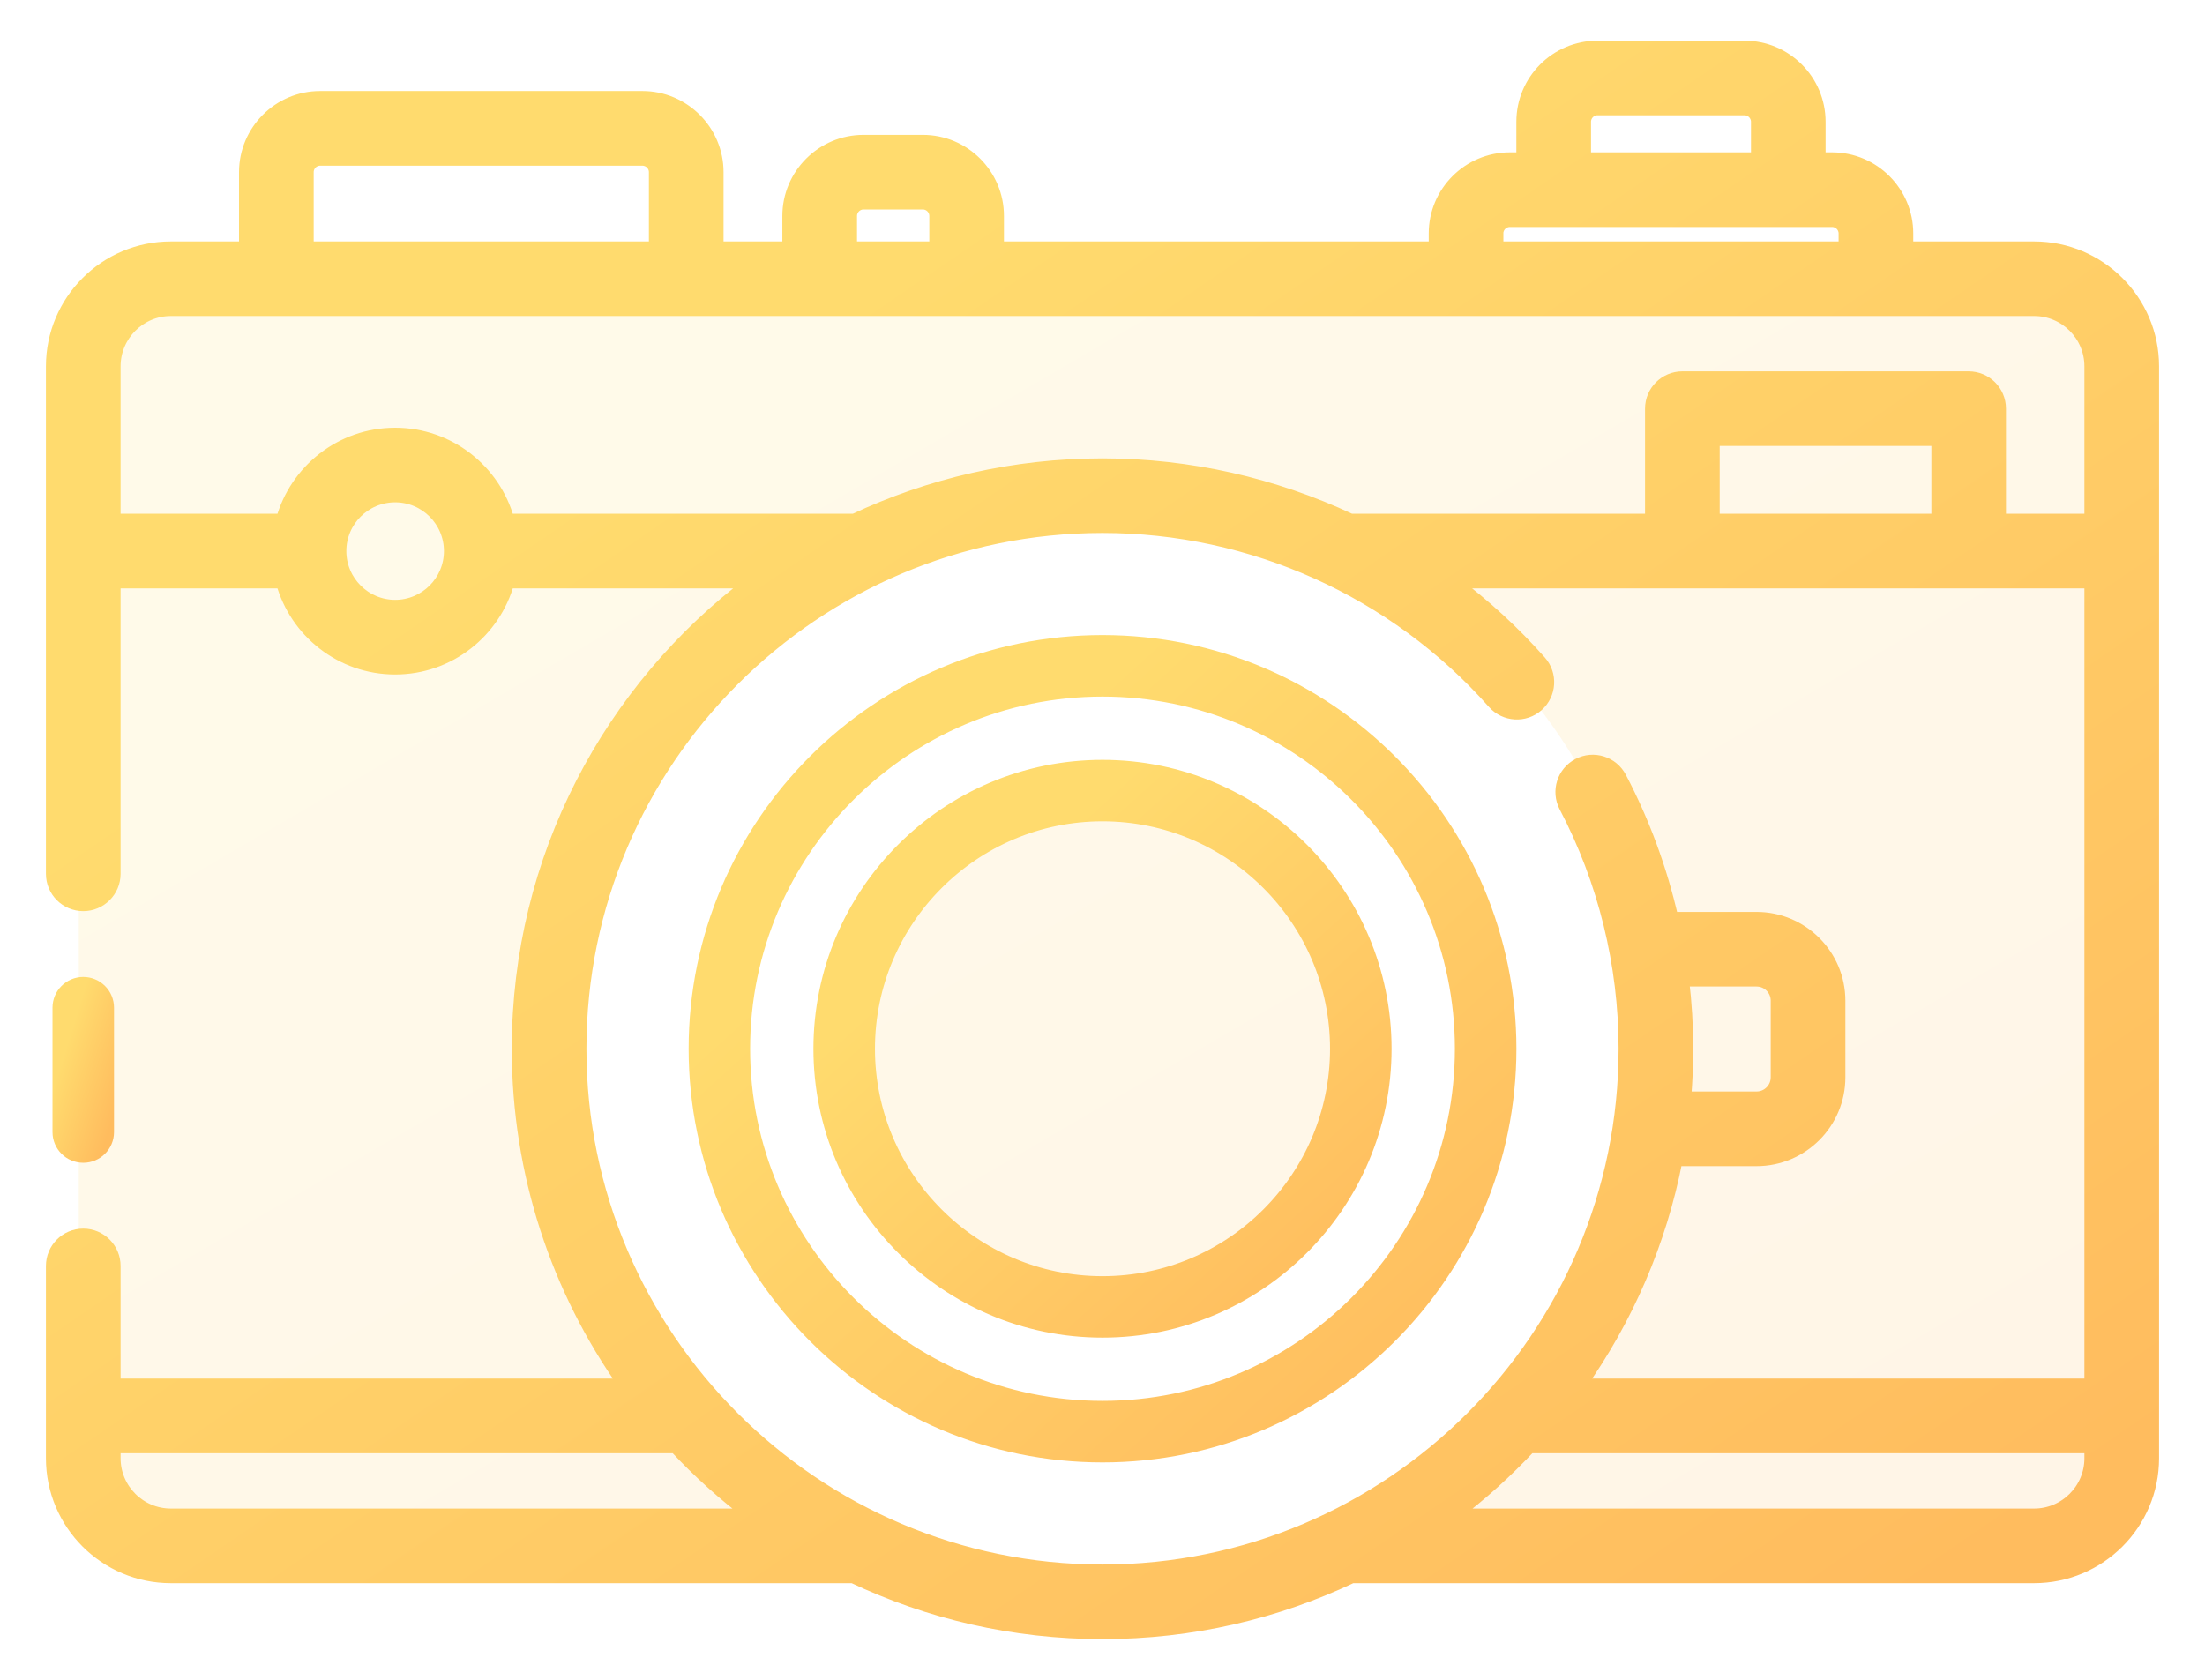
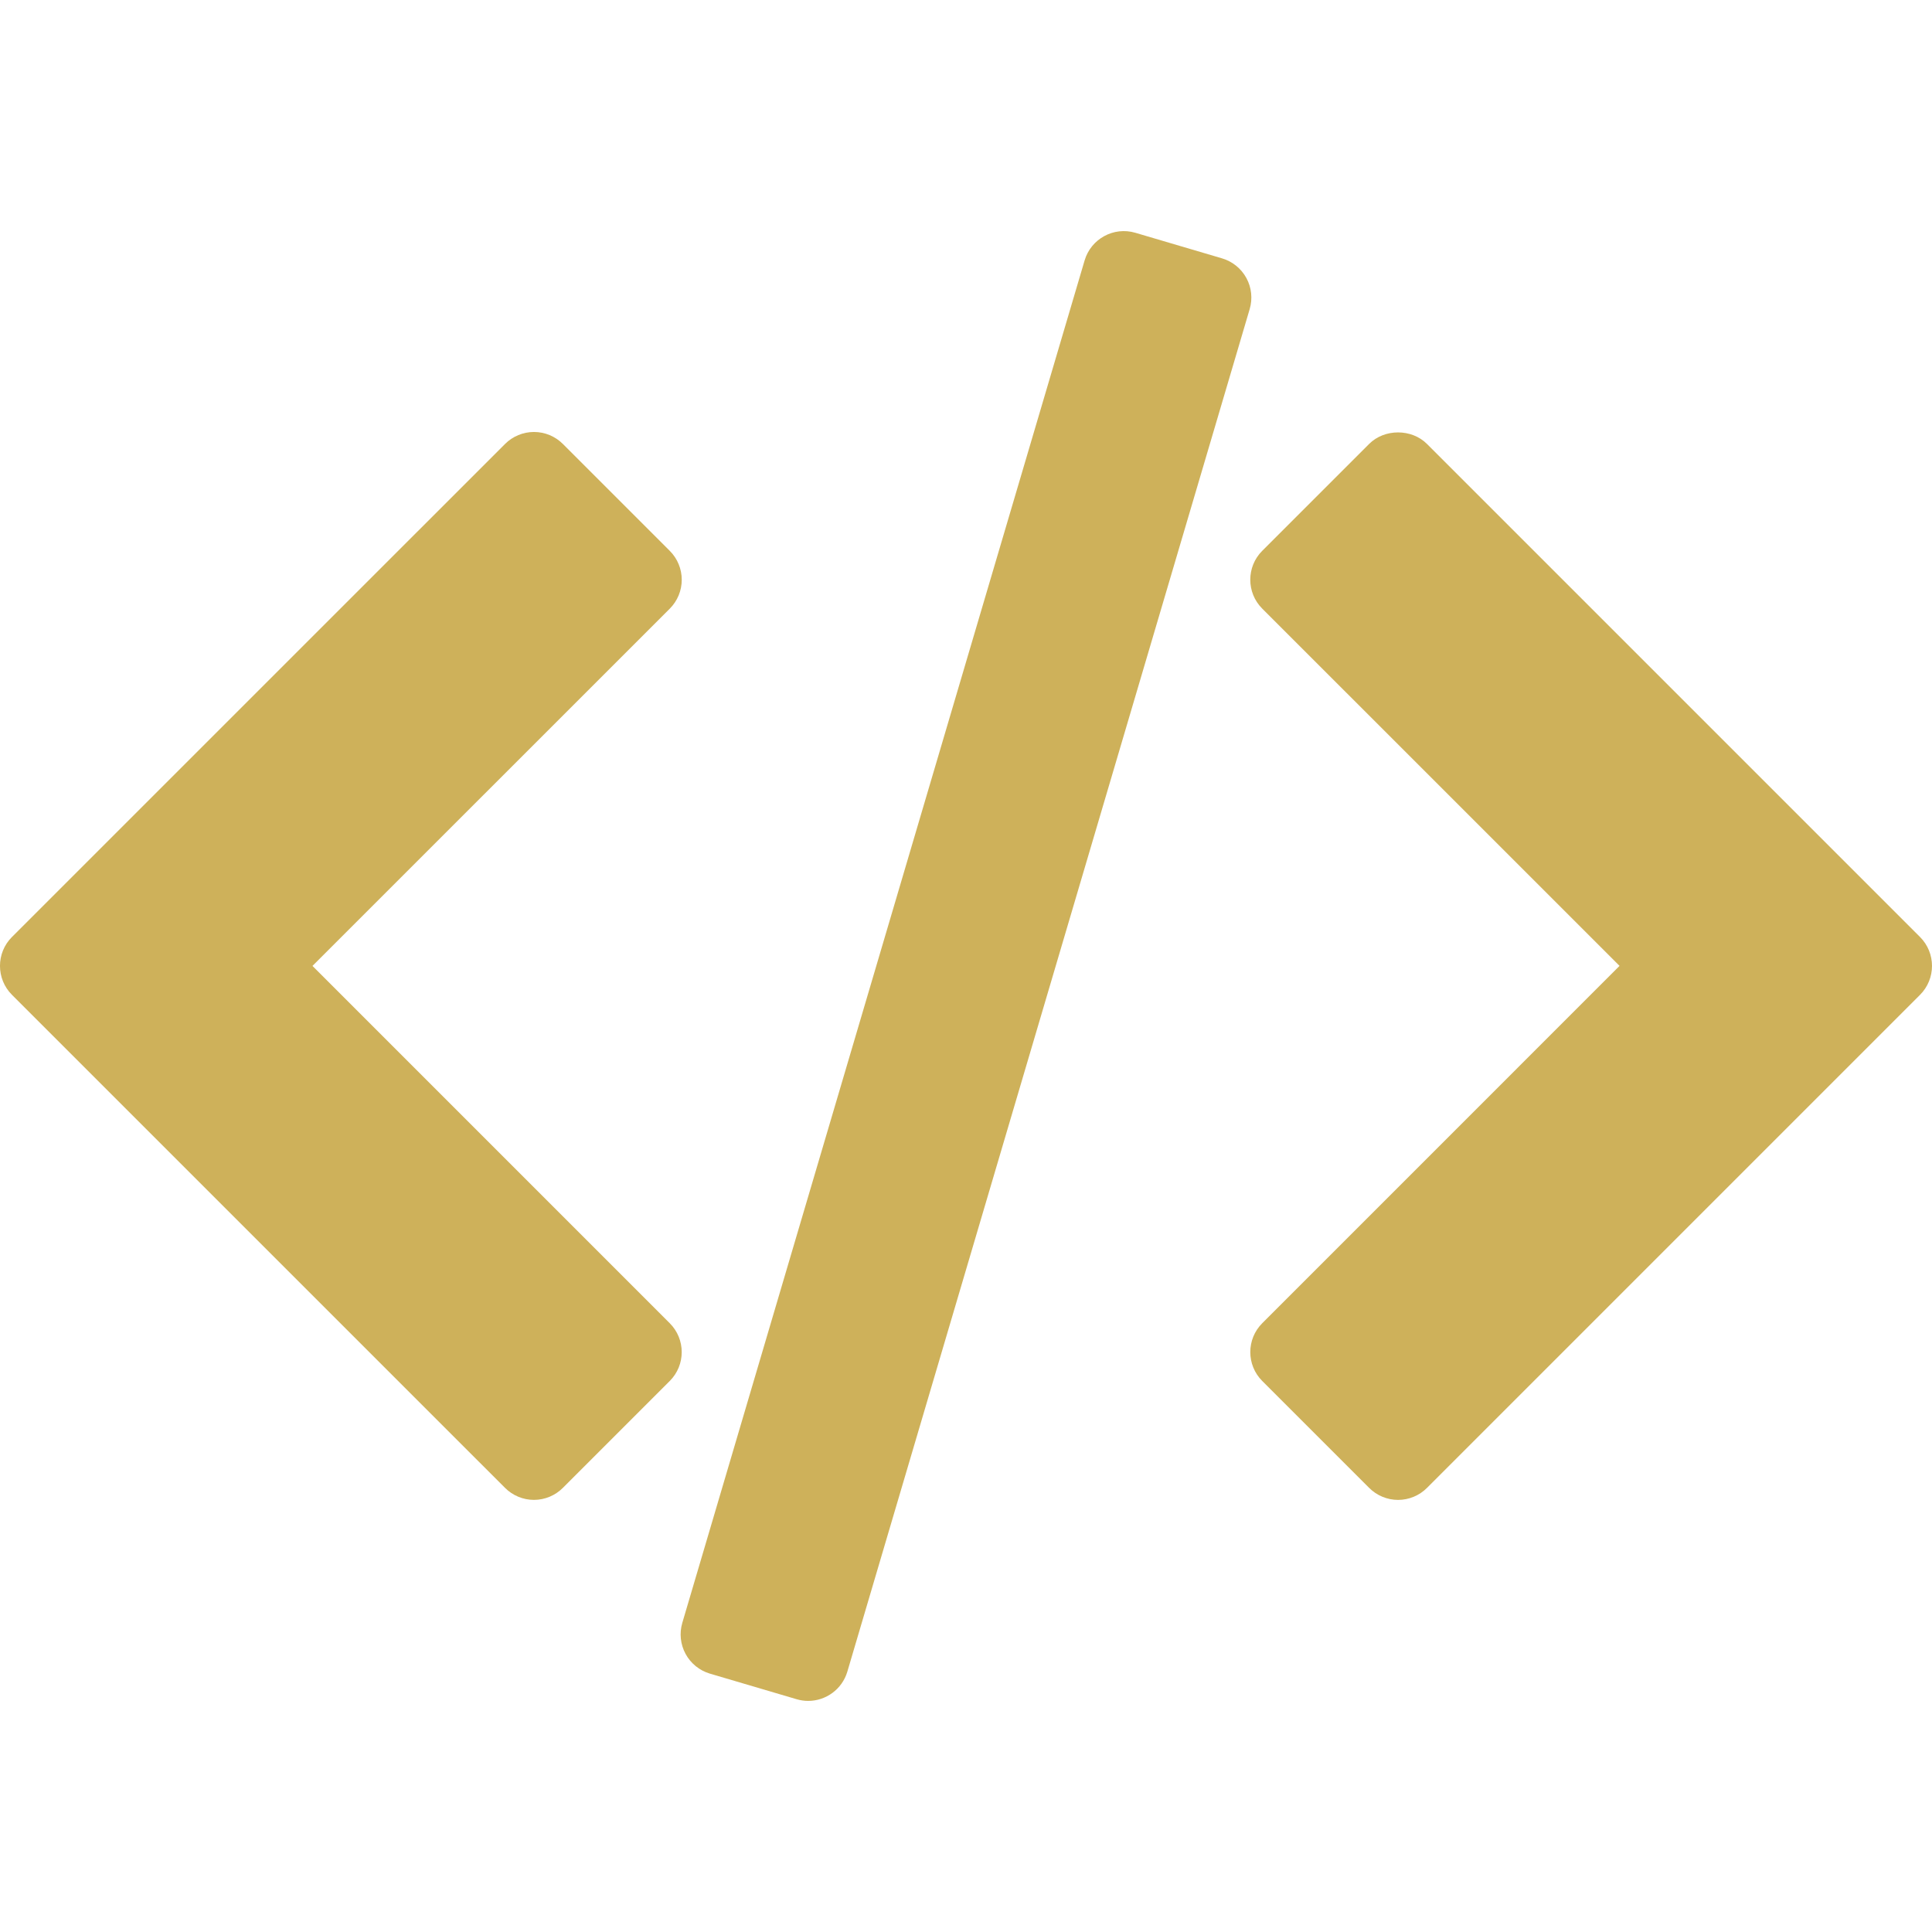
- <svg xmlns="http://www.w3.org/2000/svg" width="42" height="32" viewBox="0 0 42 32" fill="none">
-   <path opacity="0.15" fill-rule="evenodd" clip-rule="evenodd" d="M1.5 6.898C1.5 5.794 2.395 4.898 3.5 4.898H38.3C39.405 4.898 40.3 5.794 40.3 6.898V27.887C40.3 28.992 39.405 29.887 38.3 29.887H24.211C28.439 28.531 31.5 24.569 31.5 19.892C31.5 14.095 26.799 9.396 21 9.396C15.201 9.396 10.5 14.095 10.5 19.892C10.5 24.569 13.561 28.531 17.789 29.887H3.5C2.395 29.887 1.5 28.992 1.5 27.887V6.898ZM21 24.889C23.761 24.889 26 22.652 26 19.892C26 17.131 23.761 14.894 21 14.894C18.239 14.894 16 17.131 16 19.892C16 22.652 18.239 24.889 21 24.889Z" fill="url(#paint0_linear)" />
-   <path d="M2.047 21.566C2.047 21.82 1.84 22.026 1.586 22.026C1.331 22.026 1.125 21.82 1.125 21.566V19.197C1.125 18.942 1.331 18.736 1.586 18.736C1.84 18.736 2.047 18.942 2.047 19.197V21.566Z" fill="url(#paint1_linear)" stroke="url(#paint2_linear)" stroke-width="0.25" />
-   <path d="M38.745 4.724H36.318V4.447C36.318 3.665 35.681 3.027 34.897 3.027H34.648V2.32C34.648 1.537 34.011 0.9 33.228 0.9H30.428C29.645 0.9 29.008 1.537 29.008 2.32V3.027H28.759C27.976 3.027 27.339 3.664 27.339 4.447V4.724H18.998V4.114C18.998 3.331 18.361 2.694 17.578 2.694H16.448C15.665 2.694 15.027 3.331 15.027 4.114V4.724H13.657V3.279C13.657 2.497 13.019 1.859 12.236 1.859H6.098C5.315 1.859 4.678 2.497 4.678 3.279V4.724H3.255C2.012 4.724 1 5.735 1 6.978V16.646C1 16.97 1.262 17.232 1.586 17.232C1.909 17.232 2.172 16.97 2.172 16.646V11.084H5.379C5.637 12.028 6.502 12.724 7.527 12.724C8.552 12.724 9.416 12.028 9.674 11.084H14.328C11.625 13.115 9.873 16.346 9.873 19.978C9.873 22.363 10.628 24.575 11.912 26.387H2.172V24.116C2.172 23.793 1.909 23.53 1.586 23.53C1.262 23.53 1 23.793 1 24.116V27.78C1 29.023 2.012 30.034 3.255 30.034H16.249C17.691 30.717 19.301 31.1 21 31.1C22.699 31.1 24.31 30.717 25.752 30.033C25.757 30.033 25.761 30.034 25.766 30.034H38.745C39.988 30.034 41 29.023 41 27.78V6.978C41 5.735 39.988 4.724 38.745 4.724ZM30.18 2.32C30.18 2.183 30.291 2.071 30.429 2.071H33.228C33.365 2.071 33.477 2.183 33.477 2.32V3.027H30.18V2.32H30.18ZM28.51 4.447C28.51 4.31 28.622 4.199 28.759 4.199H34.897C35.034 4.199 35.146 4.31 35.146 4.447V4.724H28.511V4.447H28.51ZM16.199 4.114C16.199 3.977 16.311 3.865 16.448 3.865H17.578C17.715 3.865 17.826 3.977 17.826 4.114V4.724H16.199V4.114ZM5.85 3.279C5.85 3.142 5.961 3.031 6.098 3.031H12.236C12.373 3.031 12.485 3.142 12.485 3.279V4.724H5.85V3.279ZM7.527 11.552C6.945 11.552 6.472 11.079 6.472 10.498C6.472 9.917 6.945 9.444 7.527 9.444C8.108 9.444 8.581 9.917 8.581 10.498C8.581 11.079 8.108 11.552 7.527 11.552ZM9.674 9.912C9.416 8.969 8.552 8.273 7.527 8.273C6.501 8.273 5.637 8.969 5.379 9.912H2.172V6.978C2.172 6.381 2.658 5.895 3.255 5.895H38.745C39.342 5.895 39.828 6.381 39.828 6.978V9.912H38.084V7.784C38.084 7.461 37.822 7.199 37.498 7.199H32.045C31.722 7.199 31.459 7.461 31.459 7.784V9.912H25.727C24.263 9.226 22.651 8.857 21 8.857C19.31 8.857 17.707 9.236 16.271 9.912H9.674ZM32.631 9.912V8.37H36.913V9.912H32.631ZM3.255 28.863C2.658 28.863 2.172 28.377 2.172 27.78V27.559H12.867C13.31 28.034 13.794 28.471 14.314 28.863H3.255ZM11.045 19.979C11.045 14.492 15.511 10.028 21 10.028C23.847 10.028 26.564 11.251 28.454 13.384C28.669 13.626 29.039 13.649 29.281 13.434C29.523 13.219 29.546 12.849 29.331 12.607C28.828 12.04 28.273 11.531 27.676 11.084H39.828V26.387H30.088C30.983 25.123 31.62 23.665 31.925 22.09H33.458C34.322 22.09 35.025 21.387 35.025 20.523V19.064C35.025 18.2 34.322 17.497 33.458 17.497H31.845C31.632 16.565 31.301 15.661 30.857 14.816C30.706 14.53 30.352 14.419 30.066 14.57C29.779 14.72 29.669 15.074 29.819 15.361C30.562 16.775 30.955 18.372 30.955 19.979C30.955 25.465 26.489 29.929 21 29.929C15.511 29.929 11.045 25.465 11.045 19.979ZM32.048 18.668H33.458C33.676 18.668 33.853 18.845 33.853 19.063V20.523C33.853 20.741 33.676 20.918 33.458 20.918H32.087C32.113 20.608 32.127 20.295 32.127 19.978C32.127 19.54 32.1 19.102 32.048 18.668ZM38.745 28.863H27.686C28.206 28.471 28.69 28.034 29.134 27.559H39.828V27.78C39.828 28.377 39.342 28.863 38.745 28.863Z" fill="url(#paint3_linear)" stroke="url(#paint4_linear)" stroke-width="0.25" />
-   <path d="M13.242 19.979C13.242 15.702 16.722 12.223 21 12.223C25.278 12.223 28.759 15.702 28.759 19.979C28.759 24.255 25.278 27.734 21 27.734C16.722 27.734 13.242 24.255 13.242 19.979ZM14.163 19.979C14.163 23.747 17.23 26.812 21 26.812C24.77 26.812 27.837 23.747 27.837 19.979C27.837 16.21 24.77 13.145 21 13.145C17.23 13.145 14.163 16.21 14.163 19.979Z" fill="url(#paint5_linear)" stroke="url(#paint6_linear)" stroke-width="0.25" />
-   <path d="M15.619 19.979C15.619 17.013 18.033 14.6 21 14.6C23.967 14.6 26.381 17.013 26.381 19.979C26.381 22.944 23.967 25.357 21 25.357C18.033 25.357 15.619 22.944 15.619 19.979ZM16.541 19.979C16.541 22.436 18.541 24.436 21 24.436C23.459 24.436 25.459 22.436 25.459 19.979C25.459 17.52 23.459 15.521 21 15.521C18.541 15.521 16.541 17.52 16.541 19.979Z" fill="url(#paint7_linear)" stroke="url(#paint8_linear)" stroke-width="0.25" />
+ <svg xmlns="http://www.w3.org/2000/svg" width="800px" height="800px" viewBox="0 0 94.504 94.504" xml:space="preserve">
  <defs>
-     <linearGradient id="paint0_linear" x1="3.699" y1="4.898" x2="22.569" y2="37.252" gradientUnits="userSpaceOnUse">
-       <stop offset="0.259" stop-color="#FFDB6E" />
-       <stop offset="1" stop-color="#FFBC5E" />
-     </linearGradient>
-     <linearGradient id="paint1_linear" x1="1.177" y1="18.736" x2="2.789" y2="19.235" gradientUnits="userSpaceOnUse">
-       <stop offset="0.259" stop-color="#FFDB6E" />
-       <stop offset="1" stop-color="#FFBC5E" />
-     </linearGradient>
-     <linearGradient id="paint2_linear" x1="1.177" y1="18.736" x2="2.789" y2="19.235" gradientUnits="userSpaceOnUse">
-       <stop offset="0.259" stop-color="#FFDB6E" />
-       <stop offset="1" stop-color="#FFBC5E" />
-     </linearGradient>
-     <linearGradient id="paint3_linear" x1="3.267" y1="0.9" x2="27.682" y2="36.609" gradientUnits="userSpaceOnUse">
-       <stop offset="0.259" stop-color="#FFDB6E" />
-       <stop offset="1" stop-color="#FFBC5E" />
-     </linearGradient>
-     <linearGradient id="paint4_linear" x1="3.267" y1="0.9" x2="27.682" y2="36.609" gradientUnits="userSpaceOnUse">
-       <stop offset="0.259" stop-color="#FFDB6E" />
-       <stop offset="1" stop-color="#FFBC5E" />
-     </linearGradient>
-     <linearGradient id="paint5_linear" x1="14.121" y1="12.223" x2="27.511" y2="27.015" gradientUnits="userSpaceOnUse">
-       <stop offset="0.259" stop-color="#FFDB6E" />
-       <stop offset="1" stop-color="#FFBC5E" />
-     </linearGradient>
-     <linearGradient id="paint6_linear" x1="14.121" y1="12.223" x2="27.511" y2="27.015" gradientUnits="userSpaceOnUse">
-       <stop offset="0.259" stop-color="#FFDB6E" />
-       <stop offset="1" stop-color="#FFBC5E" />
-     </linearGradient>
-     <linearGradient id="paint7_linear" x1="16.229" y1="14.6" x2="25.516" y2="24.859" gradientUnits="userSpaceOnUse">
-       <stop offset="0.259" stop-color="#FFDB6E" />
-       <stop offset="1" stop-color="#FFBC5E" />
-     </linearGradient>
-     <linearGradient id="paint8_linear" x1="16.229" y1="14.6" x2="25.516" y2="24.859" gradientUnits="userSpaceOnUse">
-       <stop offset="0.259" stop-color="#FFDB6E" />
-       <stop offset="1" stop-color="#FFBC5E" />
+     <linearGradient id="hslYellowOrange" x1="0%" y1="0%" x2="100%" y2="100%">
+       <stop offset="0%" style="stop-color:hsl(45, 54%, 58%);stop-opacity:1" />
+       <stop offset="100%" style="stop-color:hsl(45, 54%, 58%);stop-opacity:1" />
    </linearGradient>
  </defs>
+   <g>
+     <g>
+       <path d="M93.918,45.833L69.799,21.714c-0.75-0.75-2.077-0.75-2.827,0l-5.229,5.229c-0.781,0.781-0.781,2.047,0,2.828             l17.477,17.475L61.744,64.724c-0.781,0.781-0.781,2.047,0,2.828l5.229,5.229c0.375,0.375,0.884,0.587,1.414,0.587             c0.529,0,1.039-0.212,1.414-0.587l24.117-24.118C94.699,47.881,94.699,46.614,93.918,45.833z" fill="url(#hslYellowOrange)" />
+       <path d="M32.759,64.724L15.285,47.248l17.477-17.475c0.375-0.375,0.586-0.883,0.586-1.414c0-0.53-0.21-1.039-0.586-1.414             l-5.229-5.229c-0.375-0.375-0.884-0.586-1.414-0.586c-0.53,0-1.039,0.211-1.414,0.586L0.585,45.833             c-0.781,0.781-0.781,2.047,0,2.829L24.704,72.78c0.375,0.375,0.884,0.587,1.414,0.587c0.53,0,1.039-0.212,1.414-0.587l5.229-5.229             C33.542,66.771,33.542,65.505,32.759,64.724z" fill="url(#hslYellowOrange)" />
+       <path d="M60.967,13.6c-0.254-0.466-0.682-0.812-1.19-0.962l-4.239-1.251c-1.058-0.314-2.172,0.293-2.484,1.352L33.375,79.382             c-0.15,0.509-0.092,1.056,0.161,1.521c0.253,0.467,0.682,0.812,1.19,0.963l4.239,1.251c0.189,0.056,0.38,0.083,0.567,0.083             c0.863,0,1.66-0.564,1.917-1.435l19.679-66.644C61.278,14.612,61.221,14.065,60.967,13.6z" fill="url(#hslYellowOrange)" />
+     </g>
+   </g>
</svg>
